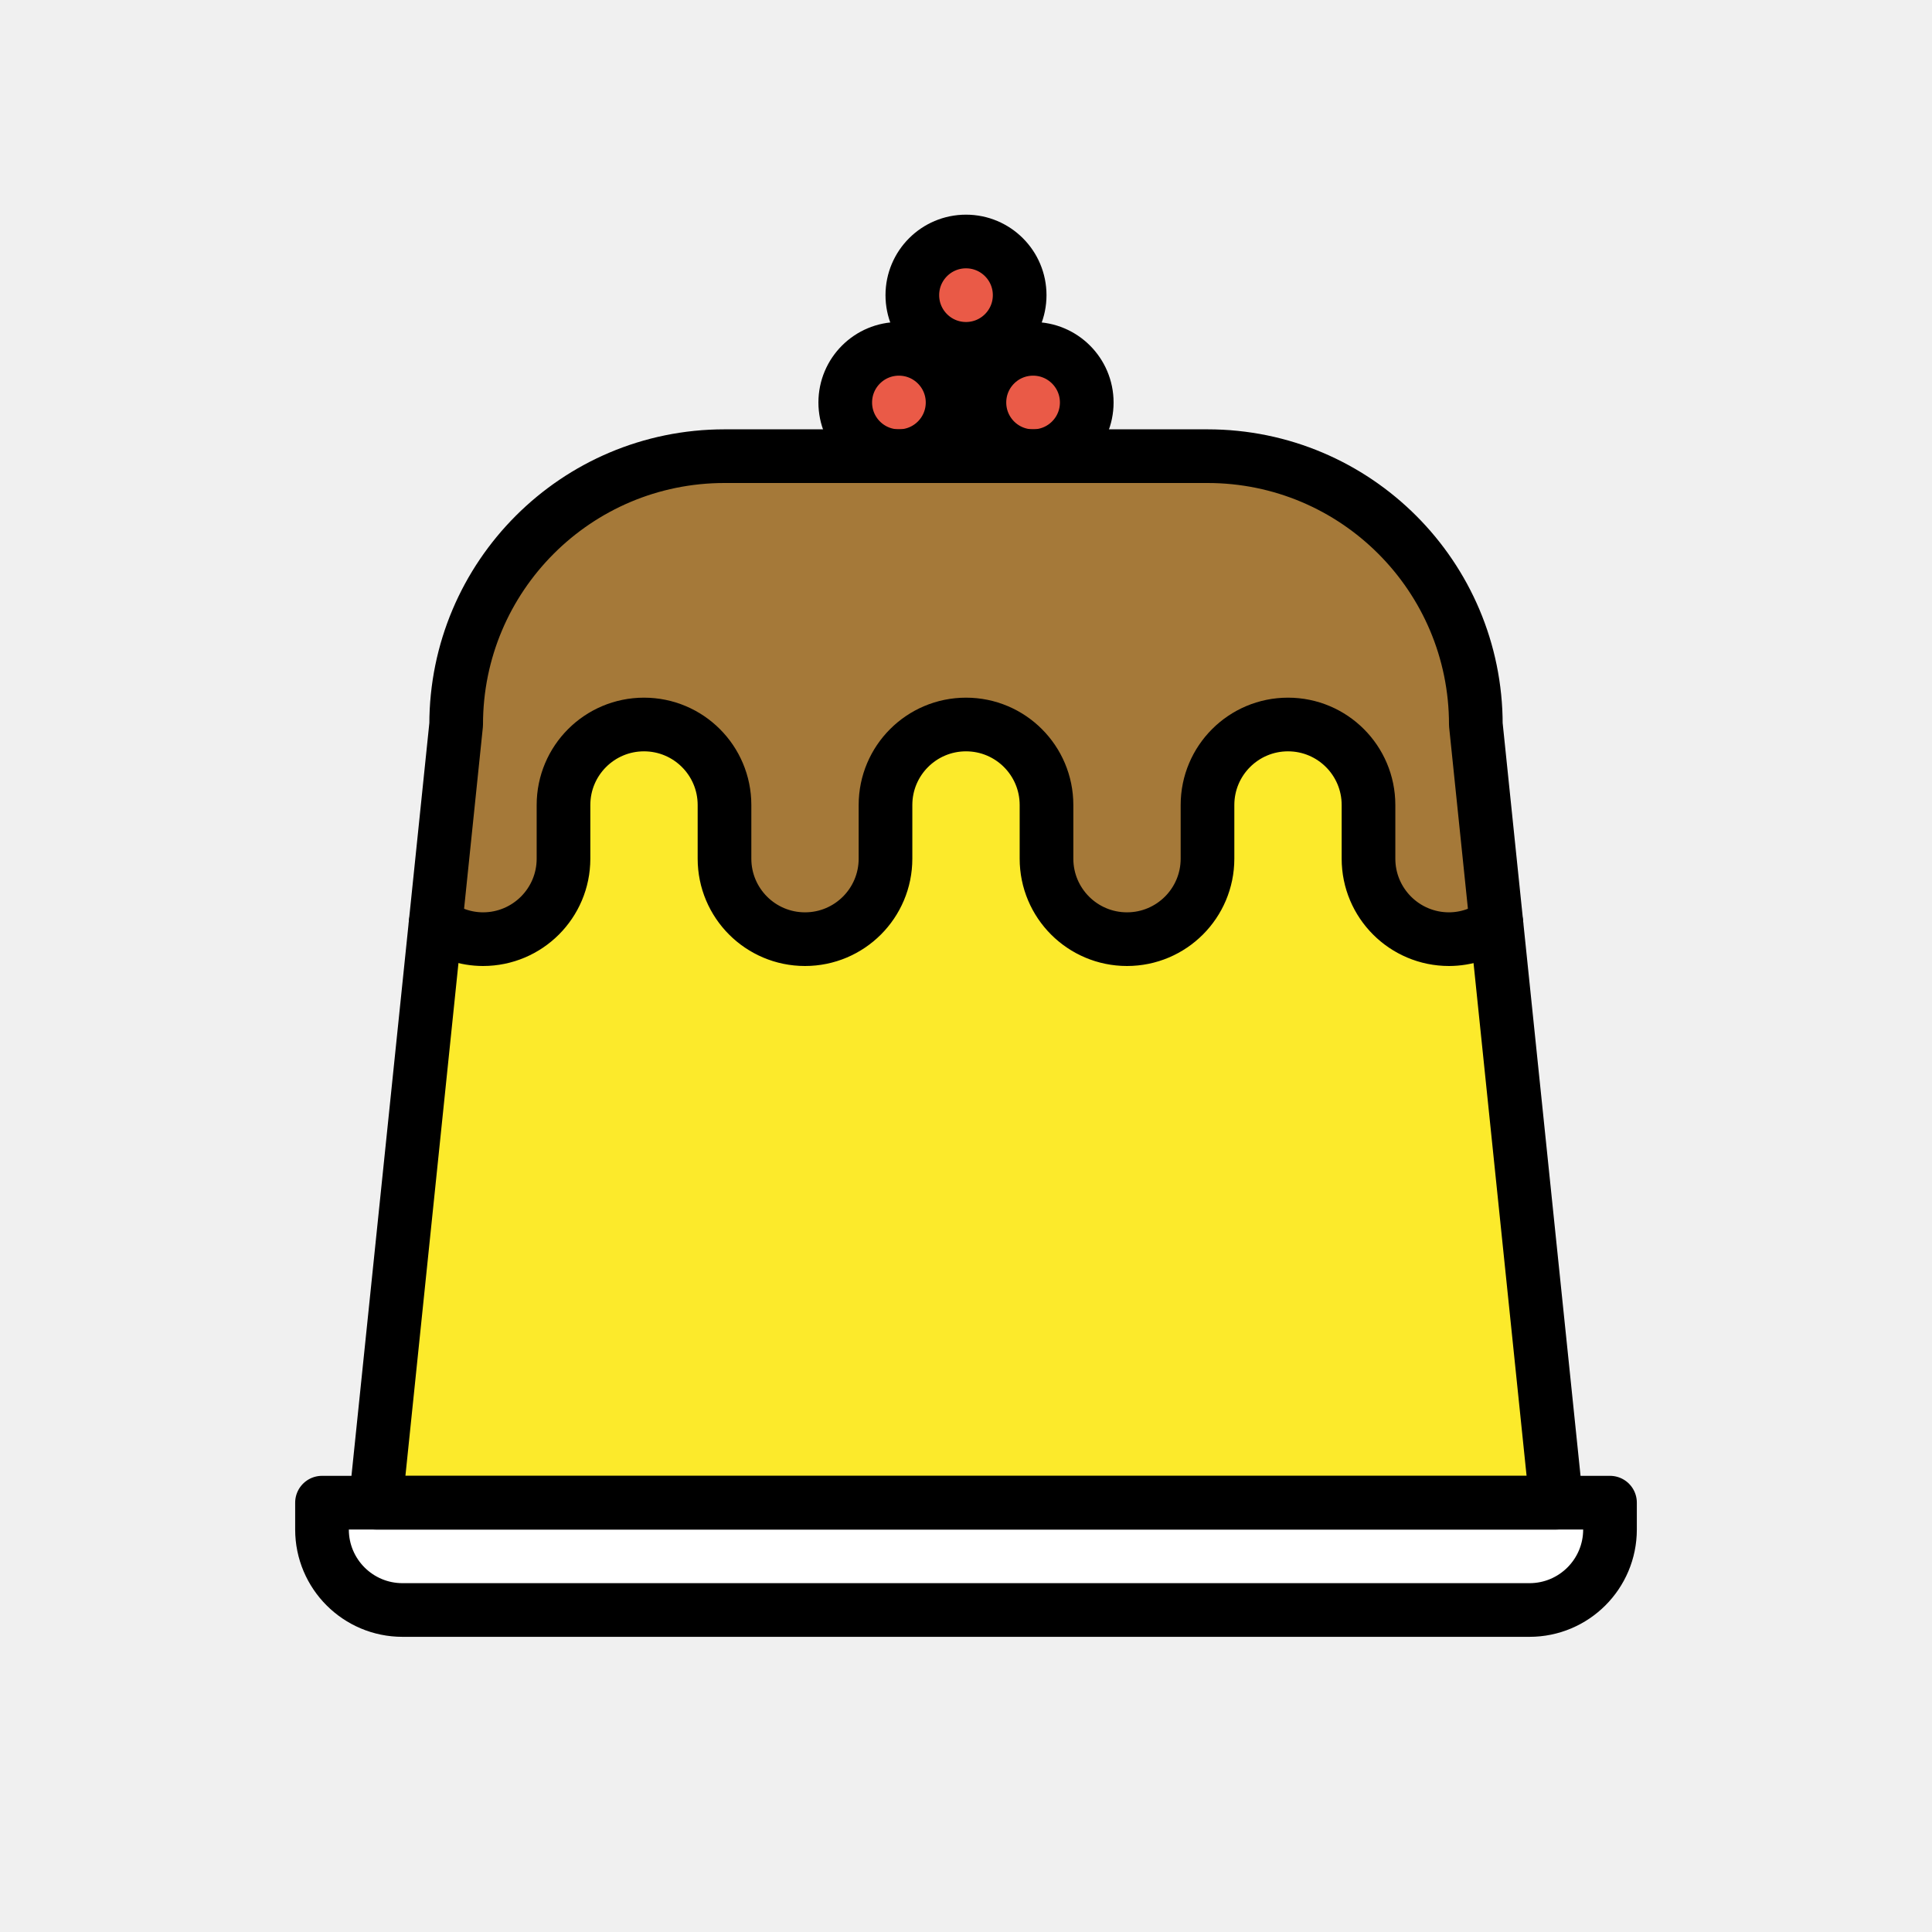
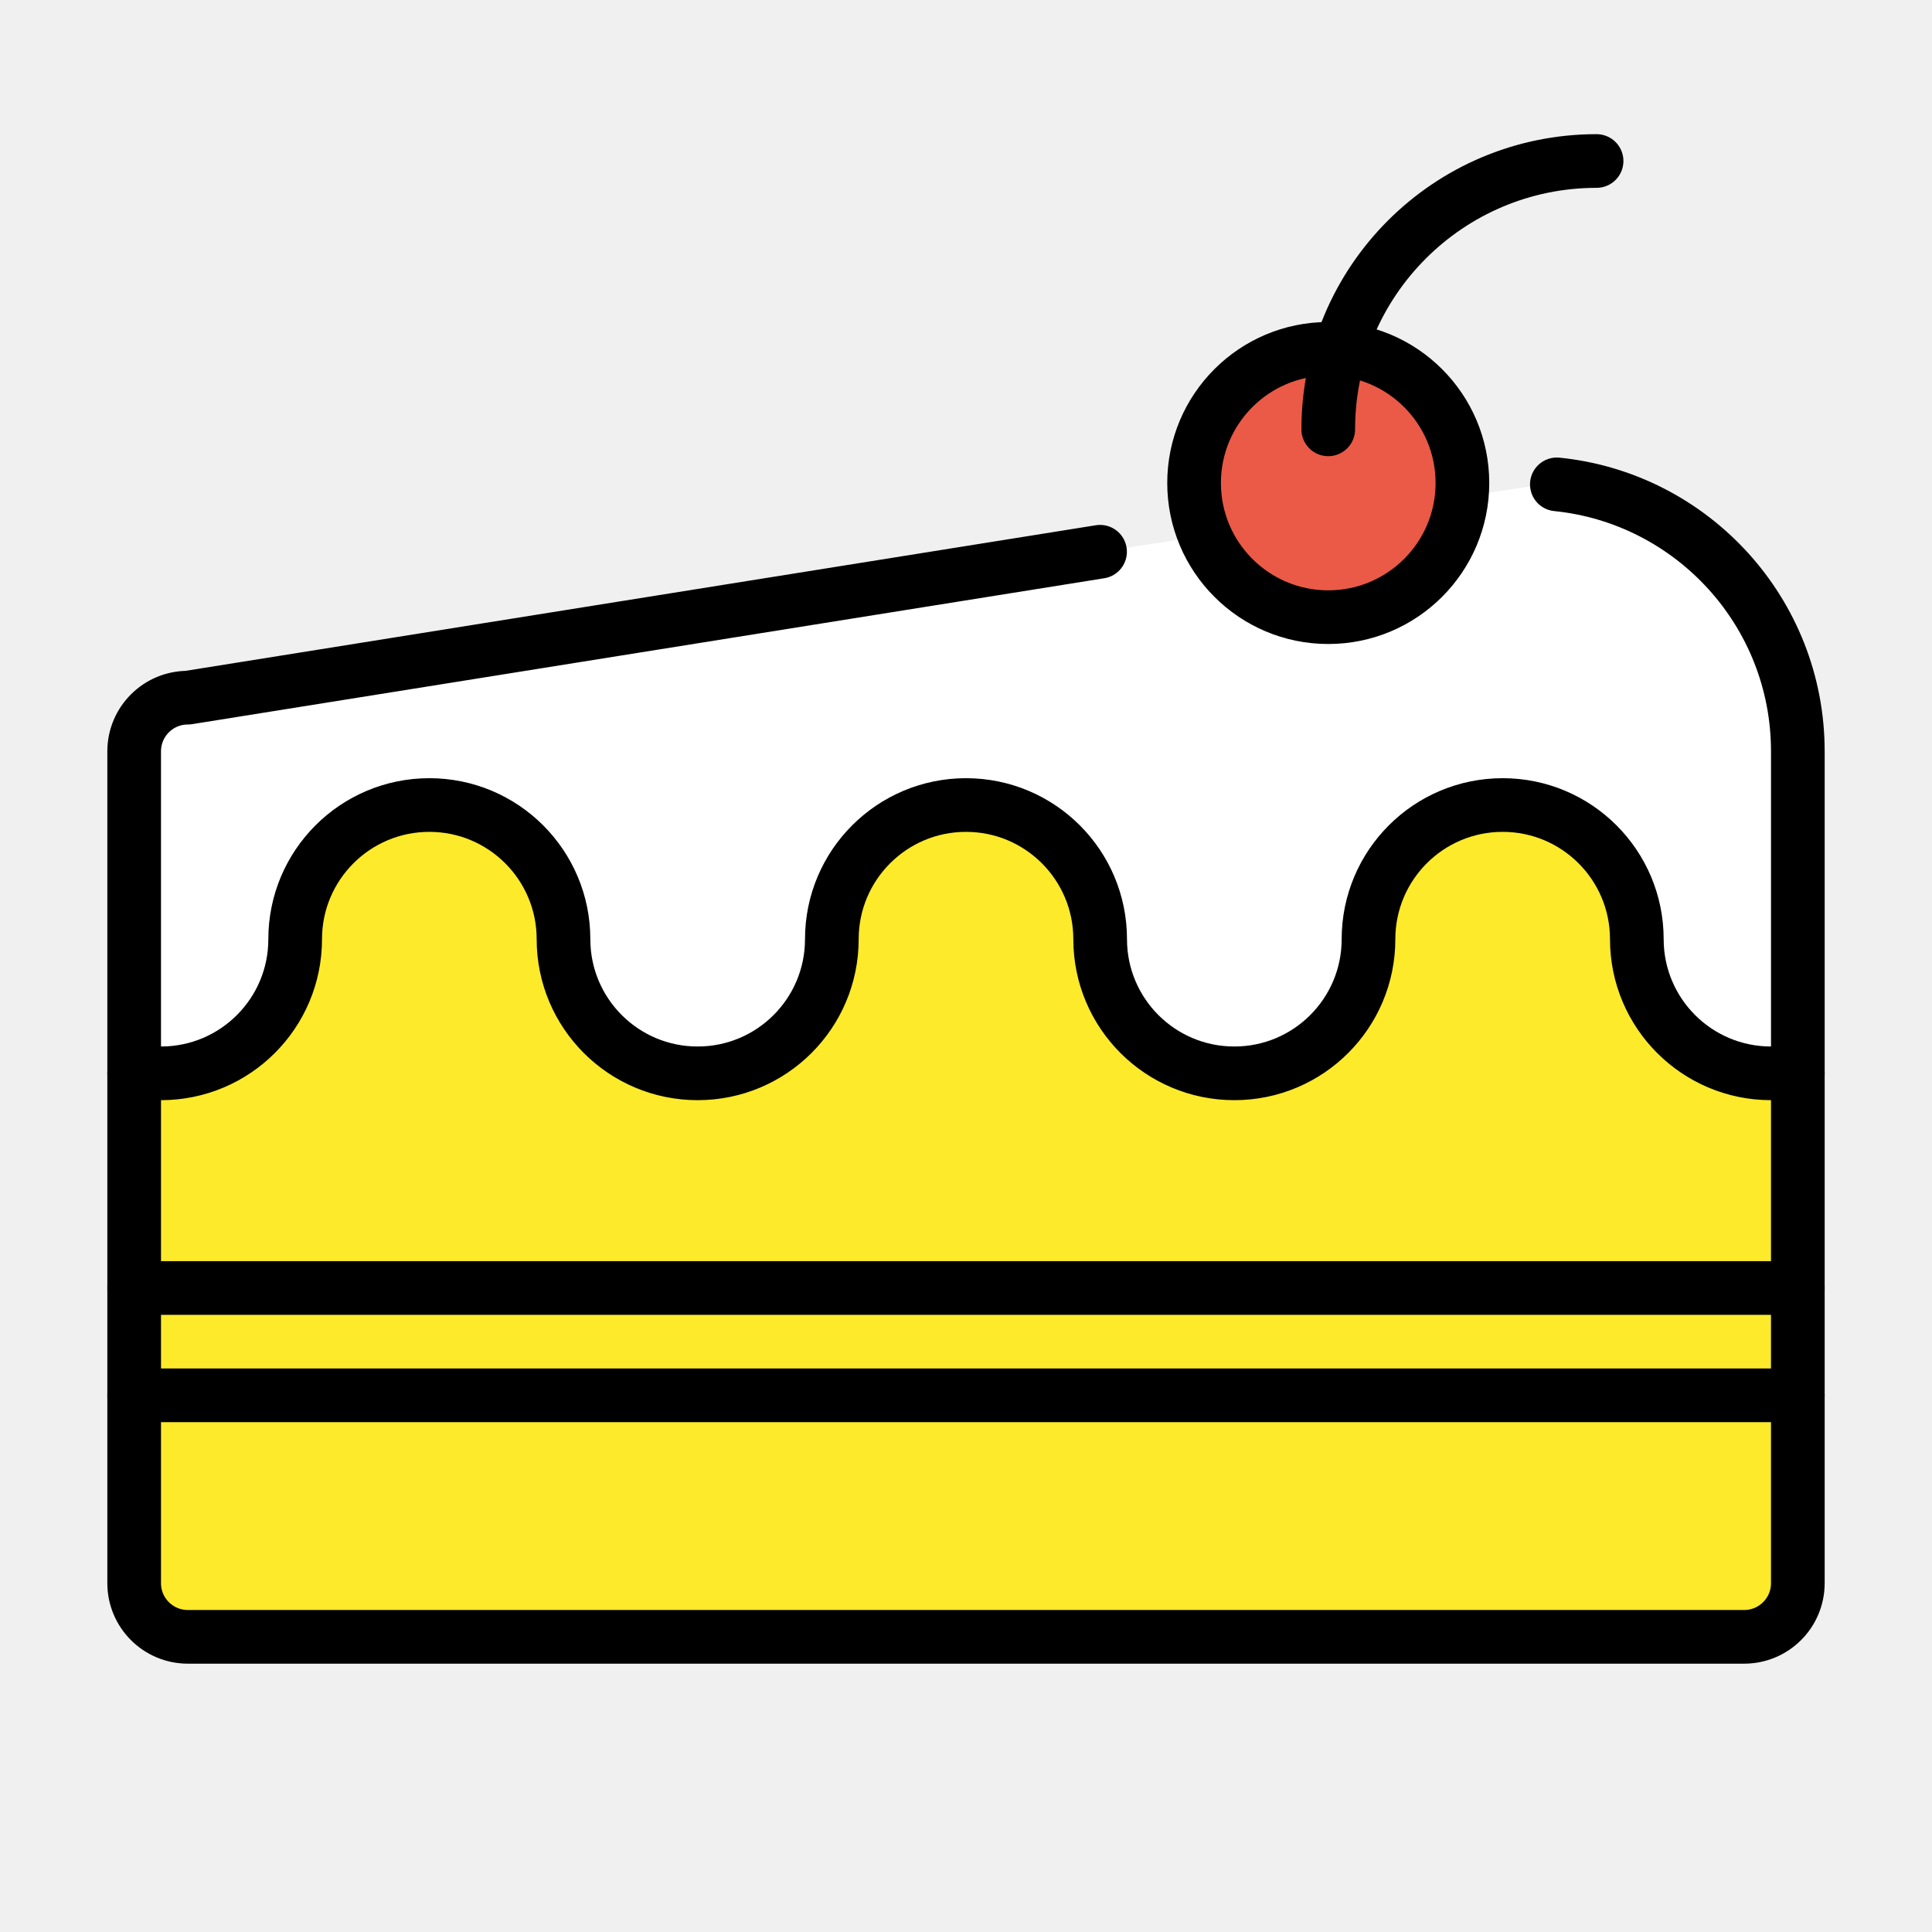
<svg xmlns="http://www.w3.org/2000/svg" viewBox="0 0 72 72" role="img" aria-label="cake / 蛋糕">
-   <circle cx="38.5" cy="15" r="2" fill="#ea5a47" />
-   <circle cx="33.5" cy="15" r="2" fill="#ea5a47" />
-   <circle cx="36" cy="11" r="2" fill="#ea5a47" />
-   <path fill="#fff" d="M60 57a3 3 0 0 1-3 3H15a3 3 0 0 1-3-3v-1h48z" />
-   <path fill="#fcea2b" d="M55.767 34.414L58 56H14l2.233-21.586L17 27c0-5.523 4.478-10 10-10h18c5.523 0 10 4.477 10 10z" />
-   <path fill="#a57939" d="M55.533 34.414a2.98 2.98 0 0 1-1.766.586a3 3 0 0 1-3-3v-2a3 3 0 1 0-6 0v2a3 3 0 0 1-6 0v-2a3 3 0 1 0-6 0v2a3 3 0 0 1-6 0v-2a3 3 0 1 0-6 0v2a3 3 0 0 1-3 3A2.98 2.98 0 0 1 16 34.414L16.767 27c0-5.523 4.477-10 10-10h18c5.522 0 10 4.477 10 10z" />
-   <g fill="none" stroke="#000" stroke-linecap="round" stroke-linejoin="round" stroke-miterlimit="10" stroke-width="2">
-     <path d="M60 57a3 3 0 0 1-3 3H15a3 3 0 0 1-3-3v-1h48z" />
-     <circle cx="38.5" cy="15" r="2" />
-     <circle cx="33.5" cy="15" r="2" />
-     <circle cx="36" cy="11" r="2" />
-     <path d="M16.233 34.414L17 27c0-5.523 4.478-10 10-10h18c5.523 0 10 4.477 10 10l.767 7.414m-39.534 0L14 56h44l-2.233-21.586" />
-     <path d="M16.233 34.414A2.98 2.98 0 0 0 18 35a3 3 0 0 0 3-3v-2a3 3 0 1 1 6 0v2a3 3 0 0 0 6 0v-2a3 3 0 1 1 6 0v2a3 3 0 0 0 6 0v-2a3 3 0 1 1 6 0v2a3 3 0 0 0 3 3a2.98 2.98 0 0 0 1.767-.586" />
+   <path fill="#fff" d="m57.537 18.051l-16.54 2.51l-2.075.432L7 26a2 2 0 0 0-2 2v12h1c2.762 0 5-2.238 5-4.999a5 5 0 1 1 10 0C21 37.763 23.238 40 26 40s5-2.238 5-4.999a5 5 0 1 1 10 0C41 37.763 43.238 40 46 40s5-2.238 5-4.999a5 5 0 1 1 10 0A5 5 0 0 0 66 40h1V28c0-4.711-3.26-8.663-7.647-9.721c-.434-.105-1.362-.182-1.816-.228" />
+   <circle cx="49.5" cy="18" r="5" fill="#ea5a47" />
+   <path fill="#fcea2b" d="M67 39v20a2 2 0 0 1-2 2H7a2 2 0 0 1-2-2V39" />
+   <path fill="#fcea2b" d="M67 40h-1a5 5 0 0 1-5-5a5 5 0 0 0-10 0a5 5 0 0 1-10 0a5 5 0 0 0-10 0a5 5 0 0 1-10 0a5 5 0 0 0-10 0a5 5 0 0 1-5 5H5" />
+   <g fill="none" stroke="#000" stroke-linecap="round" stroke-linejoin="round" stroke-width="2">
+     <path d="M67 28v31a2 2 0 0 1-2 2H7a2 2 0 0 1-2-2V28a2 2 0 0 1 2-2l33.996-5.438m17.023-2.511C63.063 18.561 67 22.822 67 28" />
+     <path d="M5 40h1c2.762 0 5-2.238 5-4.999a5 5 0 1 1 10 0C21 37.763 23.238 40 26 40s5-2.238 5-4.999a5 5 0 1 1 10 0C41 37.763 43.238 40 46 40s5-2.238 5-4.999a5 5 0 1 1 10 0A5 5 0 0 0 66 40h1M5 48h62M5 52h62" />
+     <circle cx="49.5" cy="18" r="5" />
+     <path d="M49.5 16c0-5.523 4.477-10 10-10" />
  </g>
</svg>
